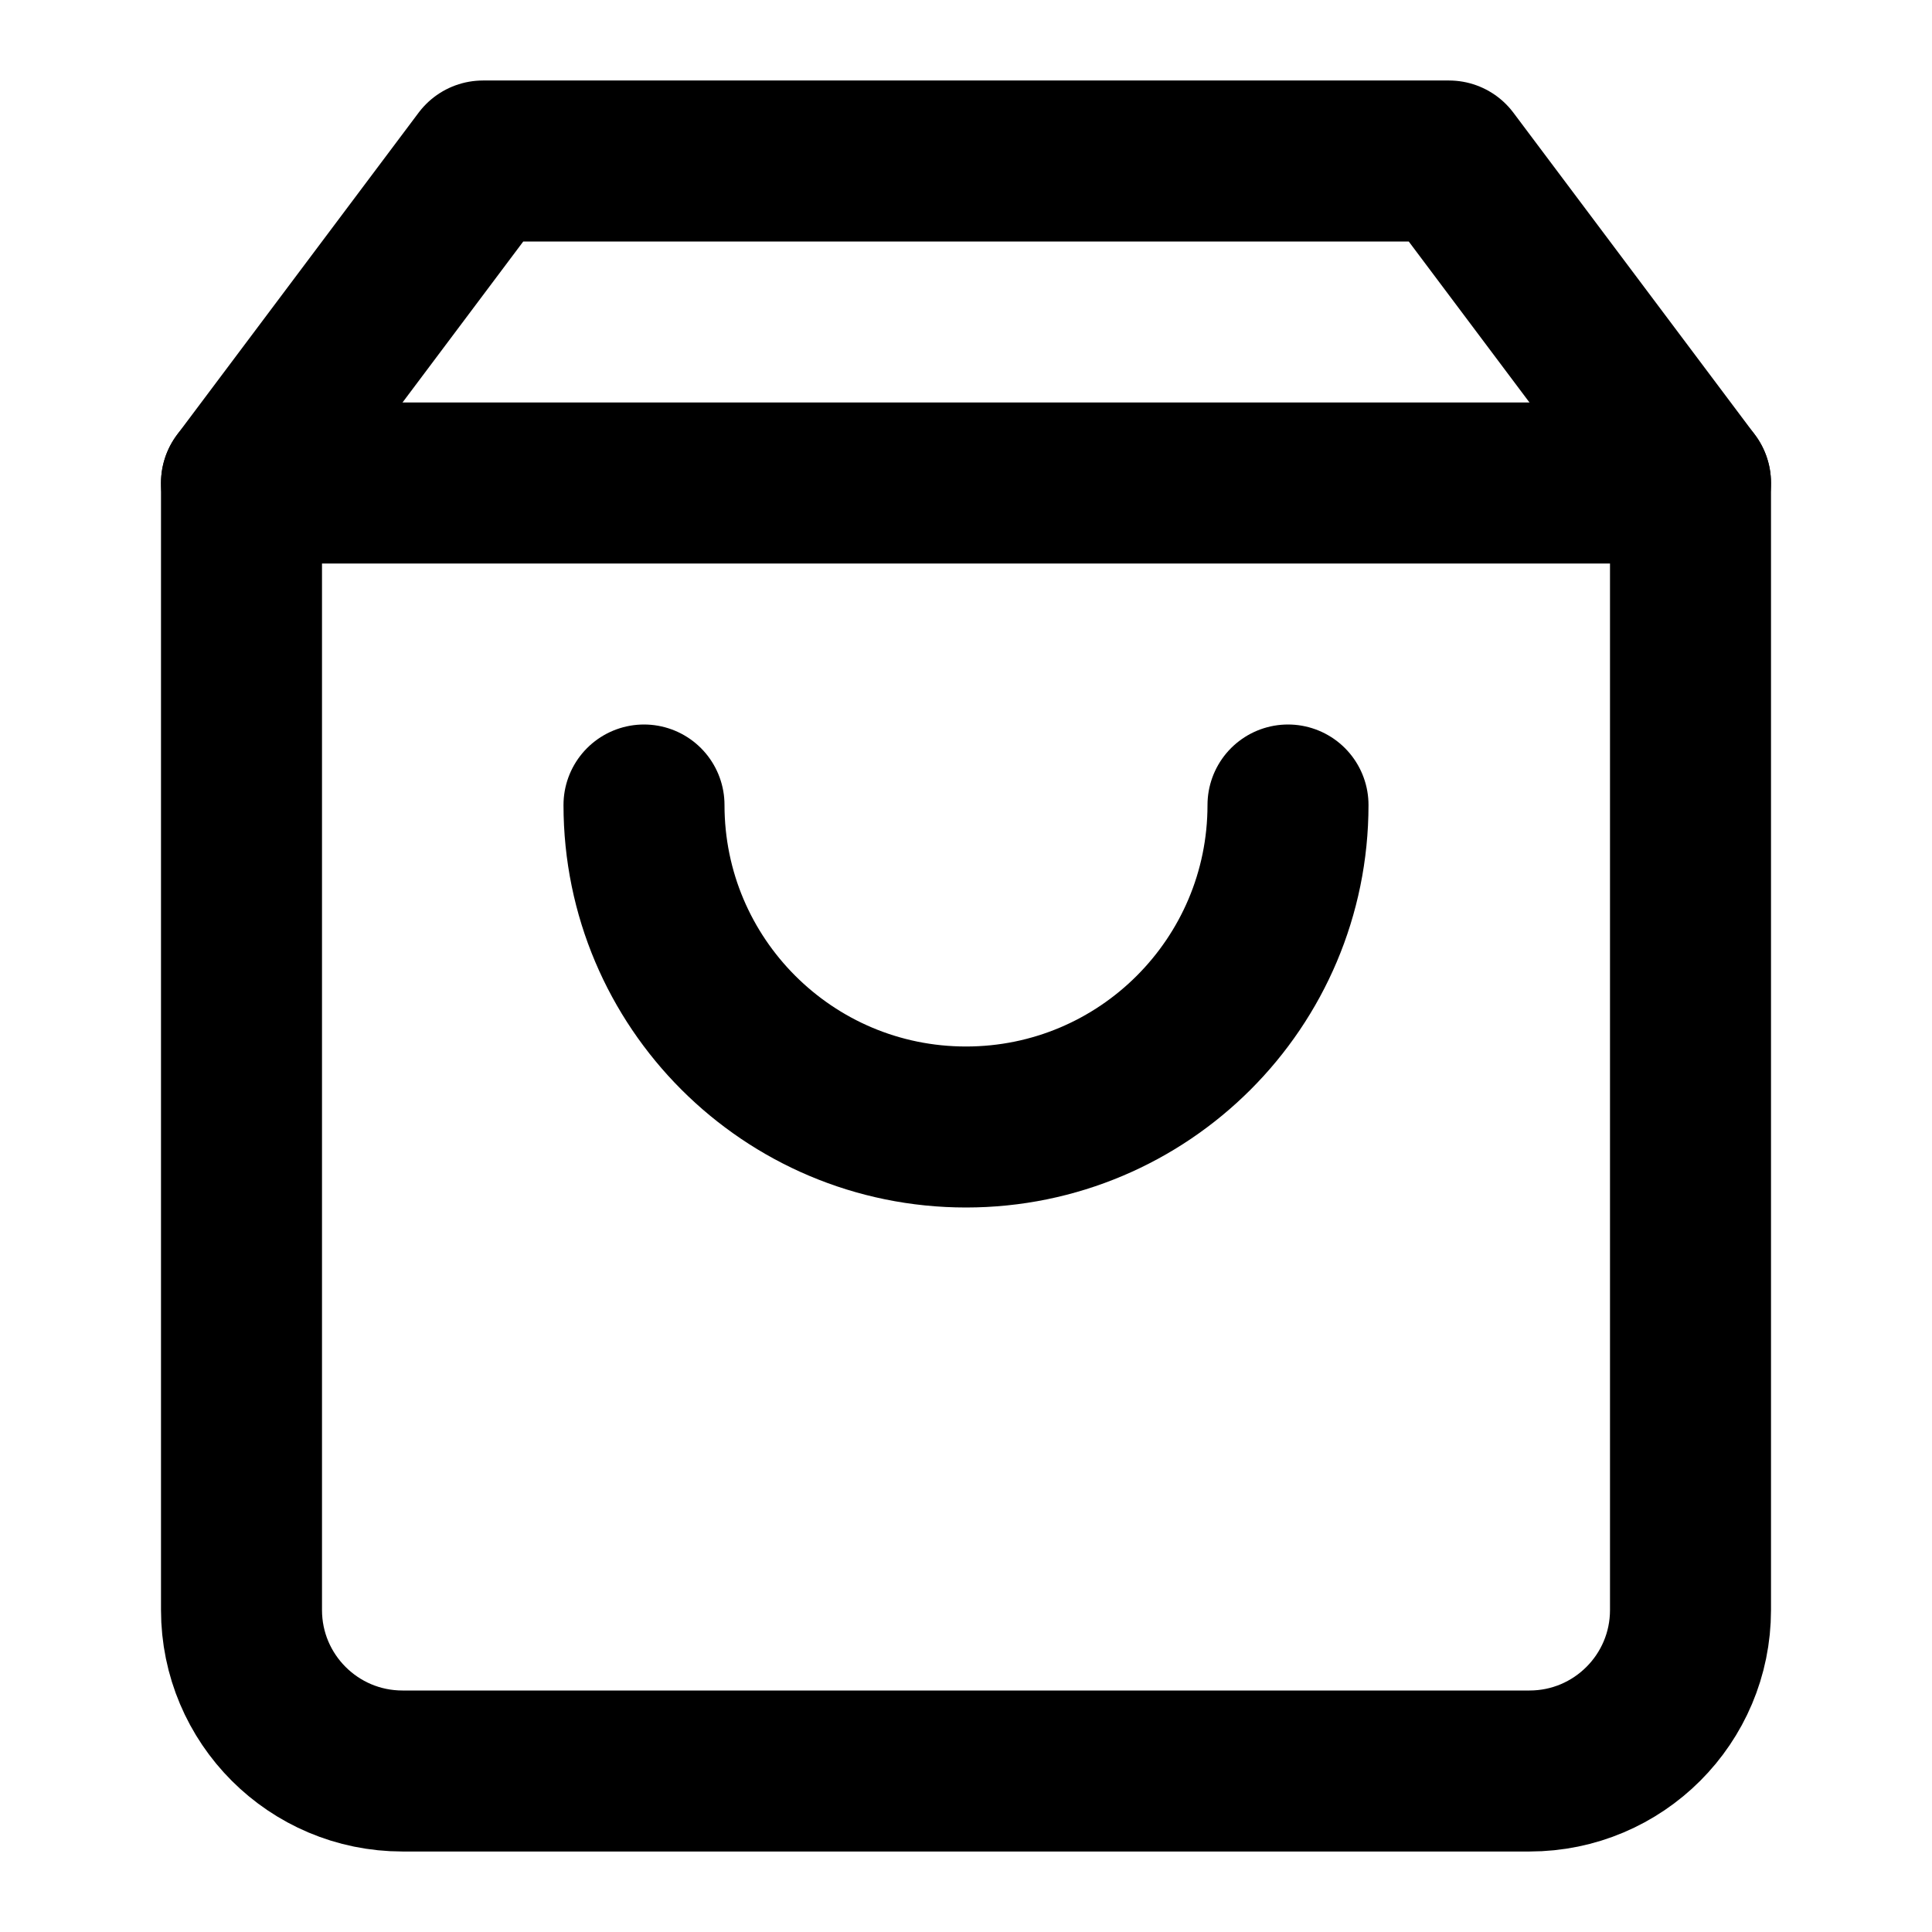
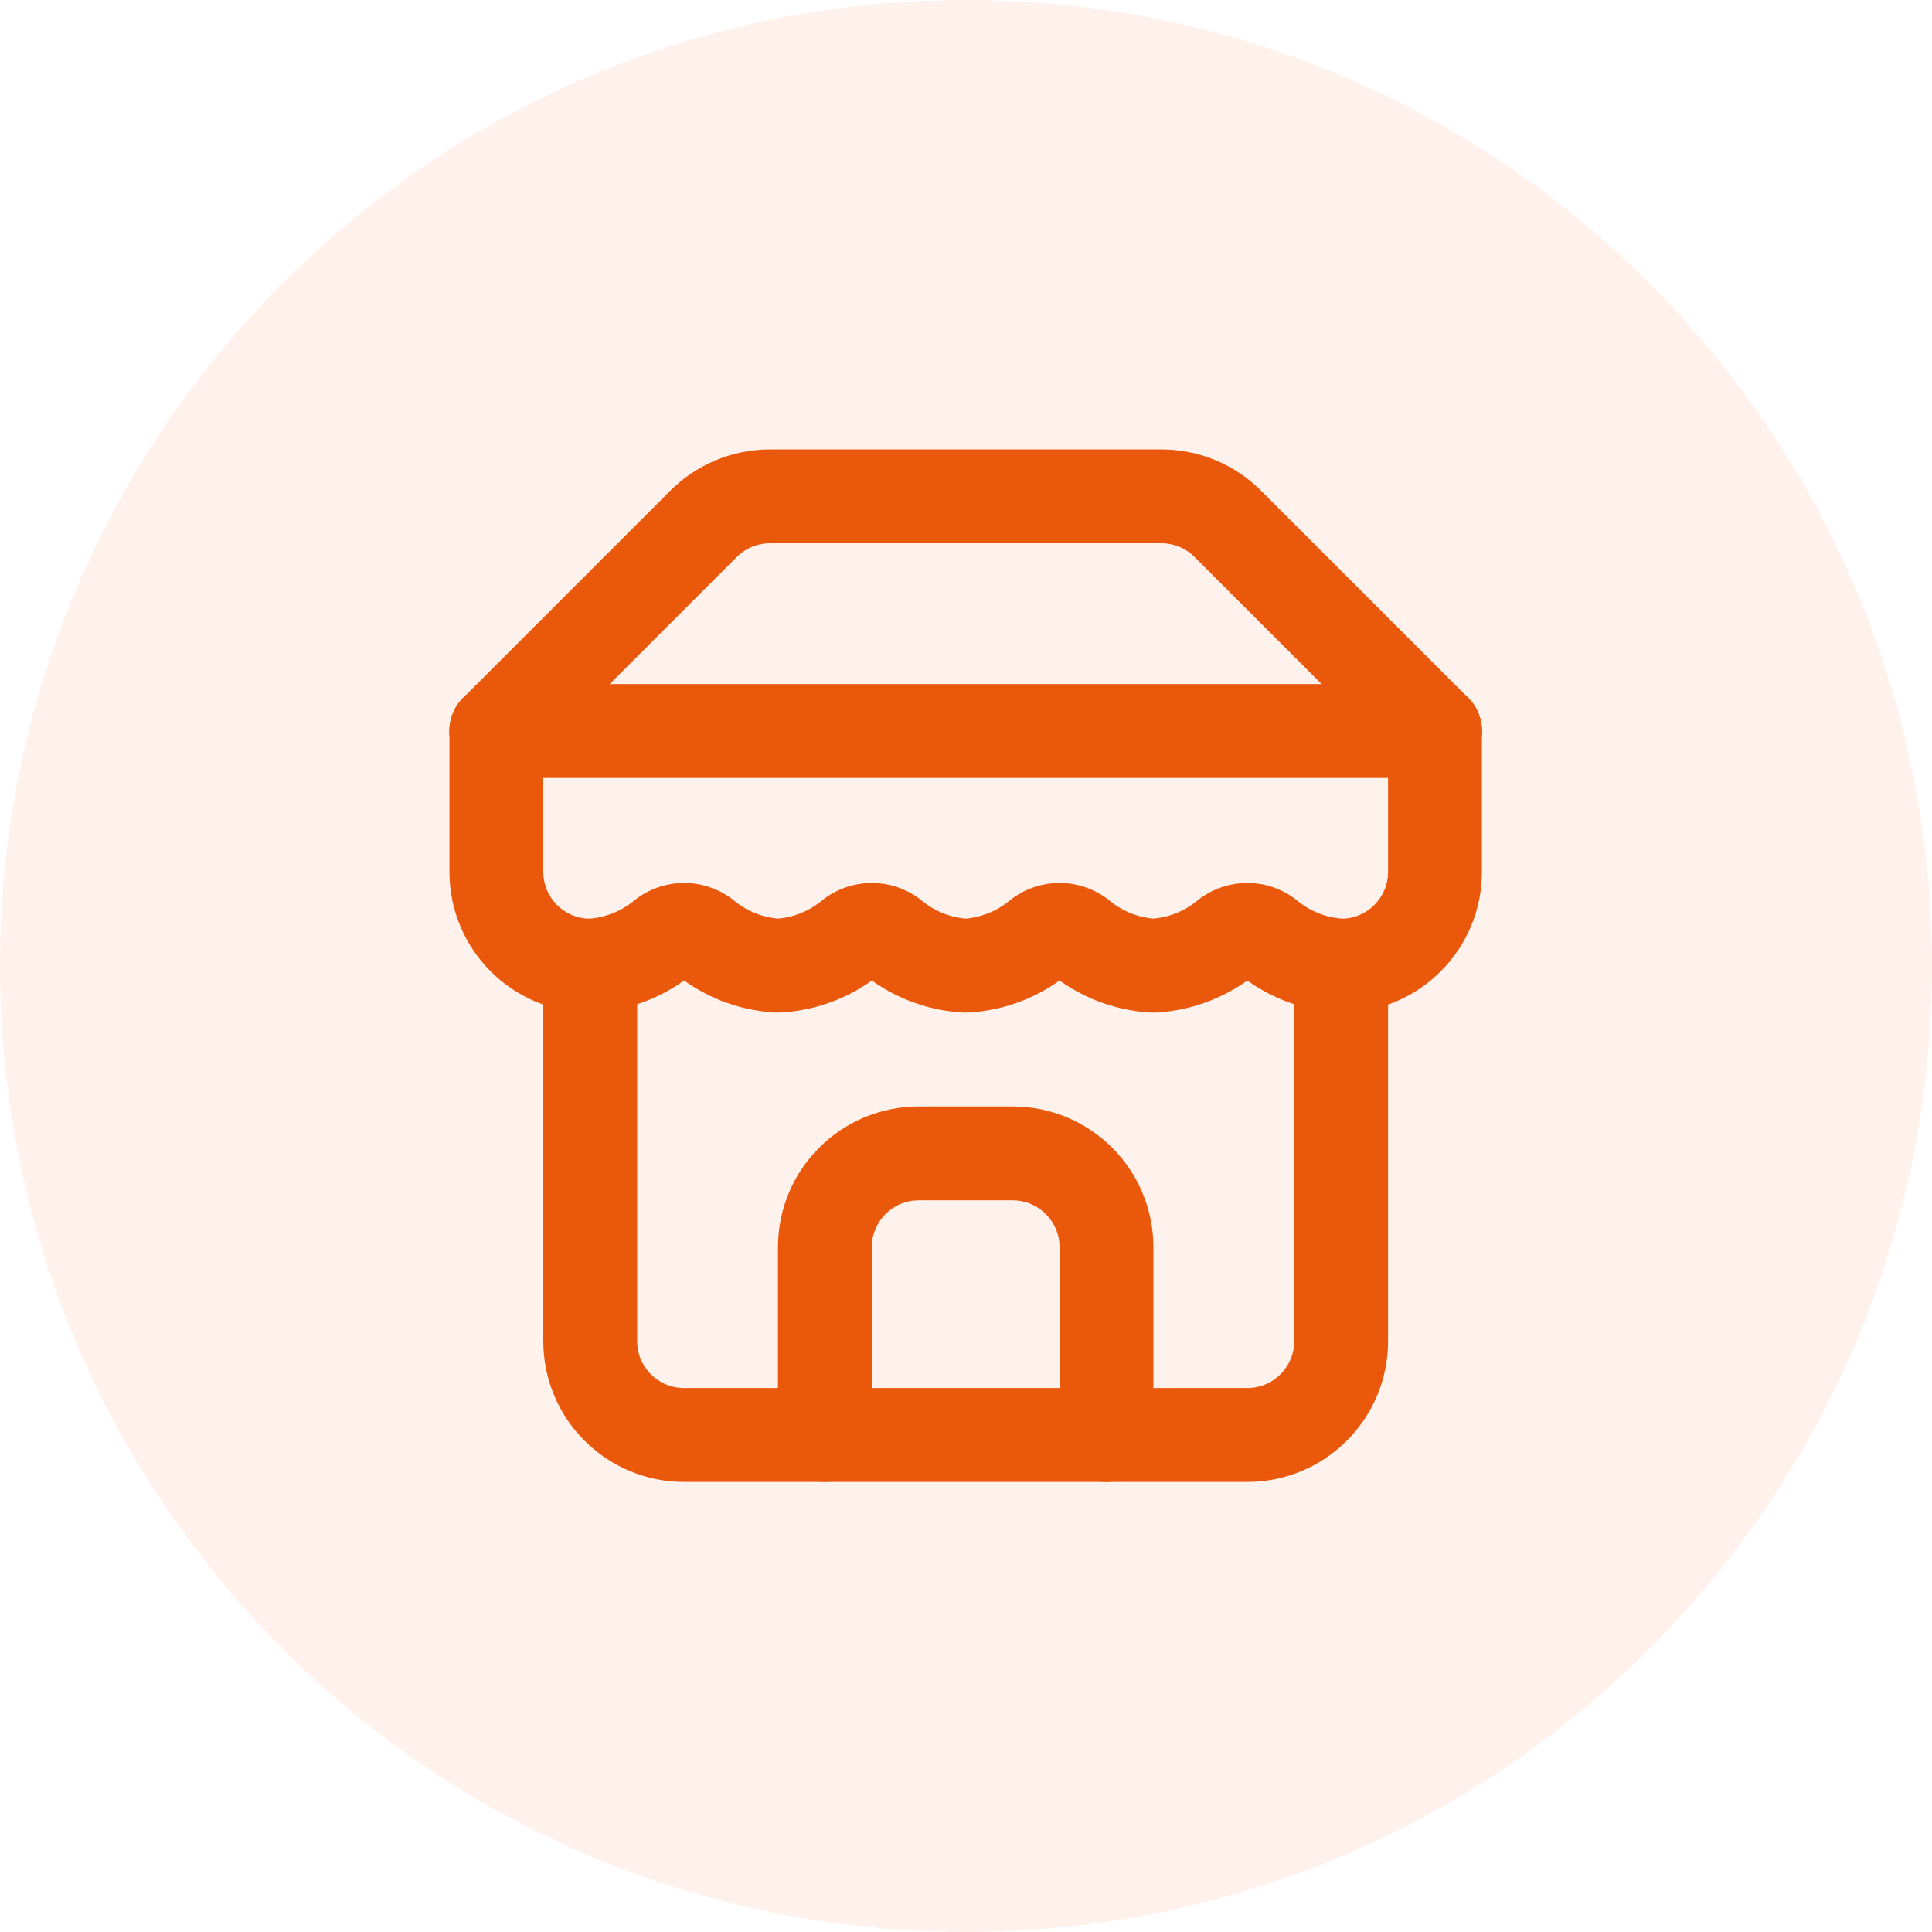
- <svg xmlns="http://www.w3.org/2000/svg" width="24" height="24" viewBox="0 0 24 24" fill="none" stroke="#000000" stroke-width="2" stroke-linecap="round" stroke-linejoin="round">
-   <path d="M6 2 3 6v14a2 2 0 0 0 2 2h14a2 2 0 0 0 2-2V6l-3-4Z" />
-   <path d="M3 6h18" />
-   <path d="M16 10a4 4 0 0 1-8 0" />
+ <svg xmlns="http://www.w3.org/2000/svg" viewBox="0 0 48 48" width="48" height="48">
+   <circle cx="24" cy="24" r="24" fill="#FFF1EB" />
+   <g transform="translate(10, 10) scale(1.166)" fill="none" stroke="#EA580C" stroke-width="2" stroke-linecap="round" stroke-linejoin="round">
+     <path d="m2 7 4.41-4.41A2 2 0 0 1 7.83 2h8.34a2 2 0 0 1 1.42.59L22 7" />
+     <path d="M4 12v8a2 2 0 0 0 2 2h12a2 2 0 0 0 2-2v-8" />
+     <path d="M15 22v-4a2 2 0 0 0-2-2h-2a2 2 0 0 0-2 2v4" />
+     <path d="M2 7h20" />
+     <path d="M22 7v3a2 2 0 0 1-2 2v0a2.7 2.7 0 0 1-1.59-.63.7.7 0 0 0-.82 0A2.7 2.7 0 0 1 16 12a2.7 2.7 0 0 1-1.59-.63.7.7 0 0 0-.82 0A2.7 2.7 0 0 1 12 12a2.7 2.7 0 0 1-1.59-.63.7.7 0 0 0-.82 0A2.7 2.7 0 0 1 8 12a2.7 2.7 0 0 1-1.59-.63.7.7 0 0 0-.82 0A2.7 2.7 0 0 1 4 12v0a2 2 0 0 1-2-2V7" />
+   </g>
</svg>
